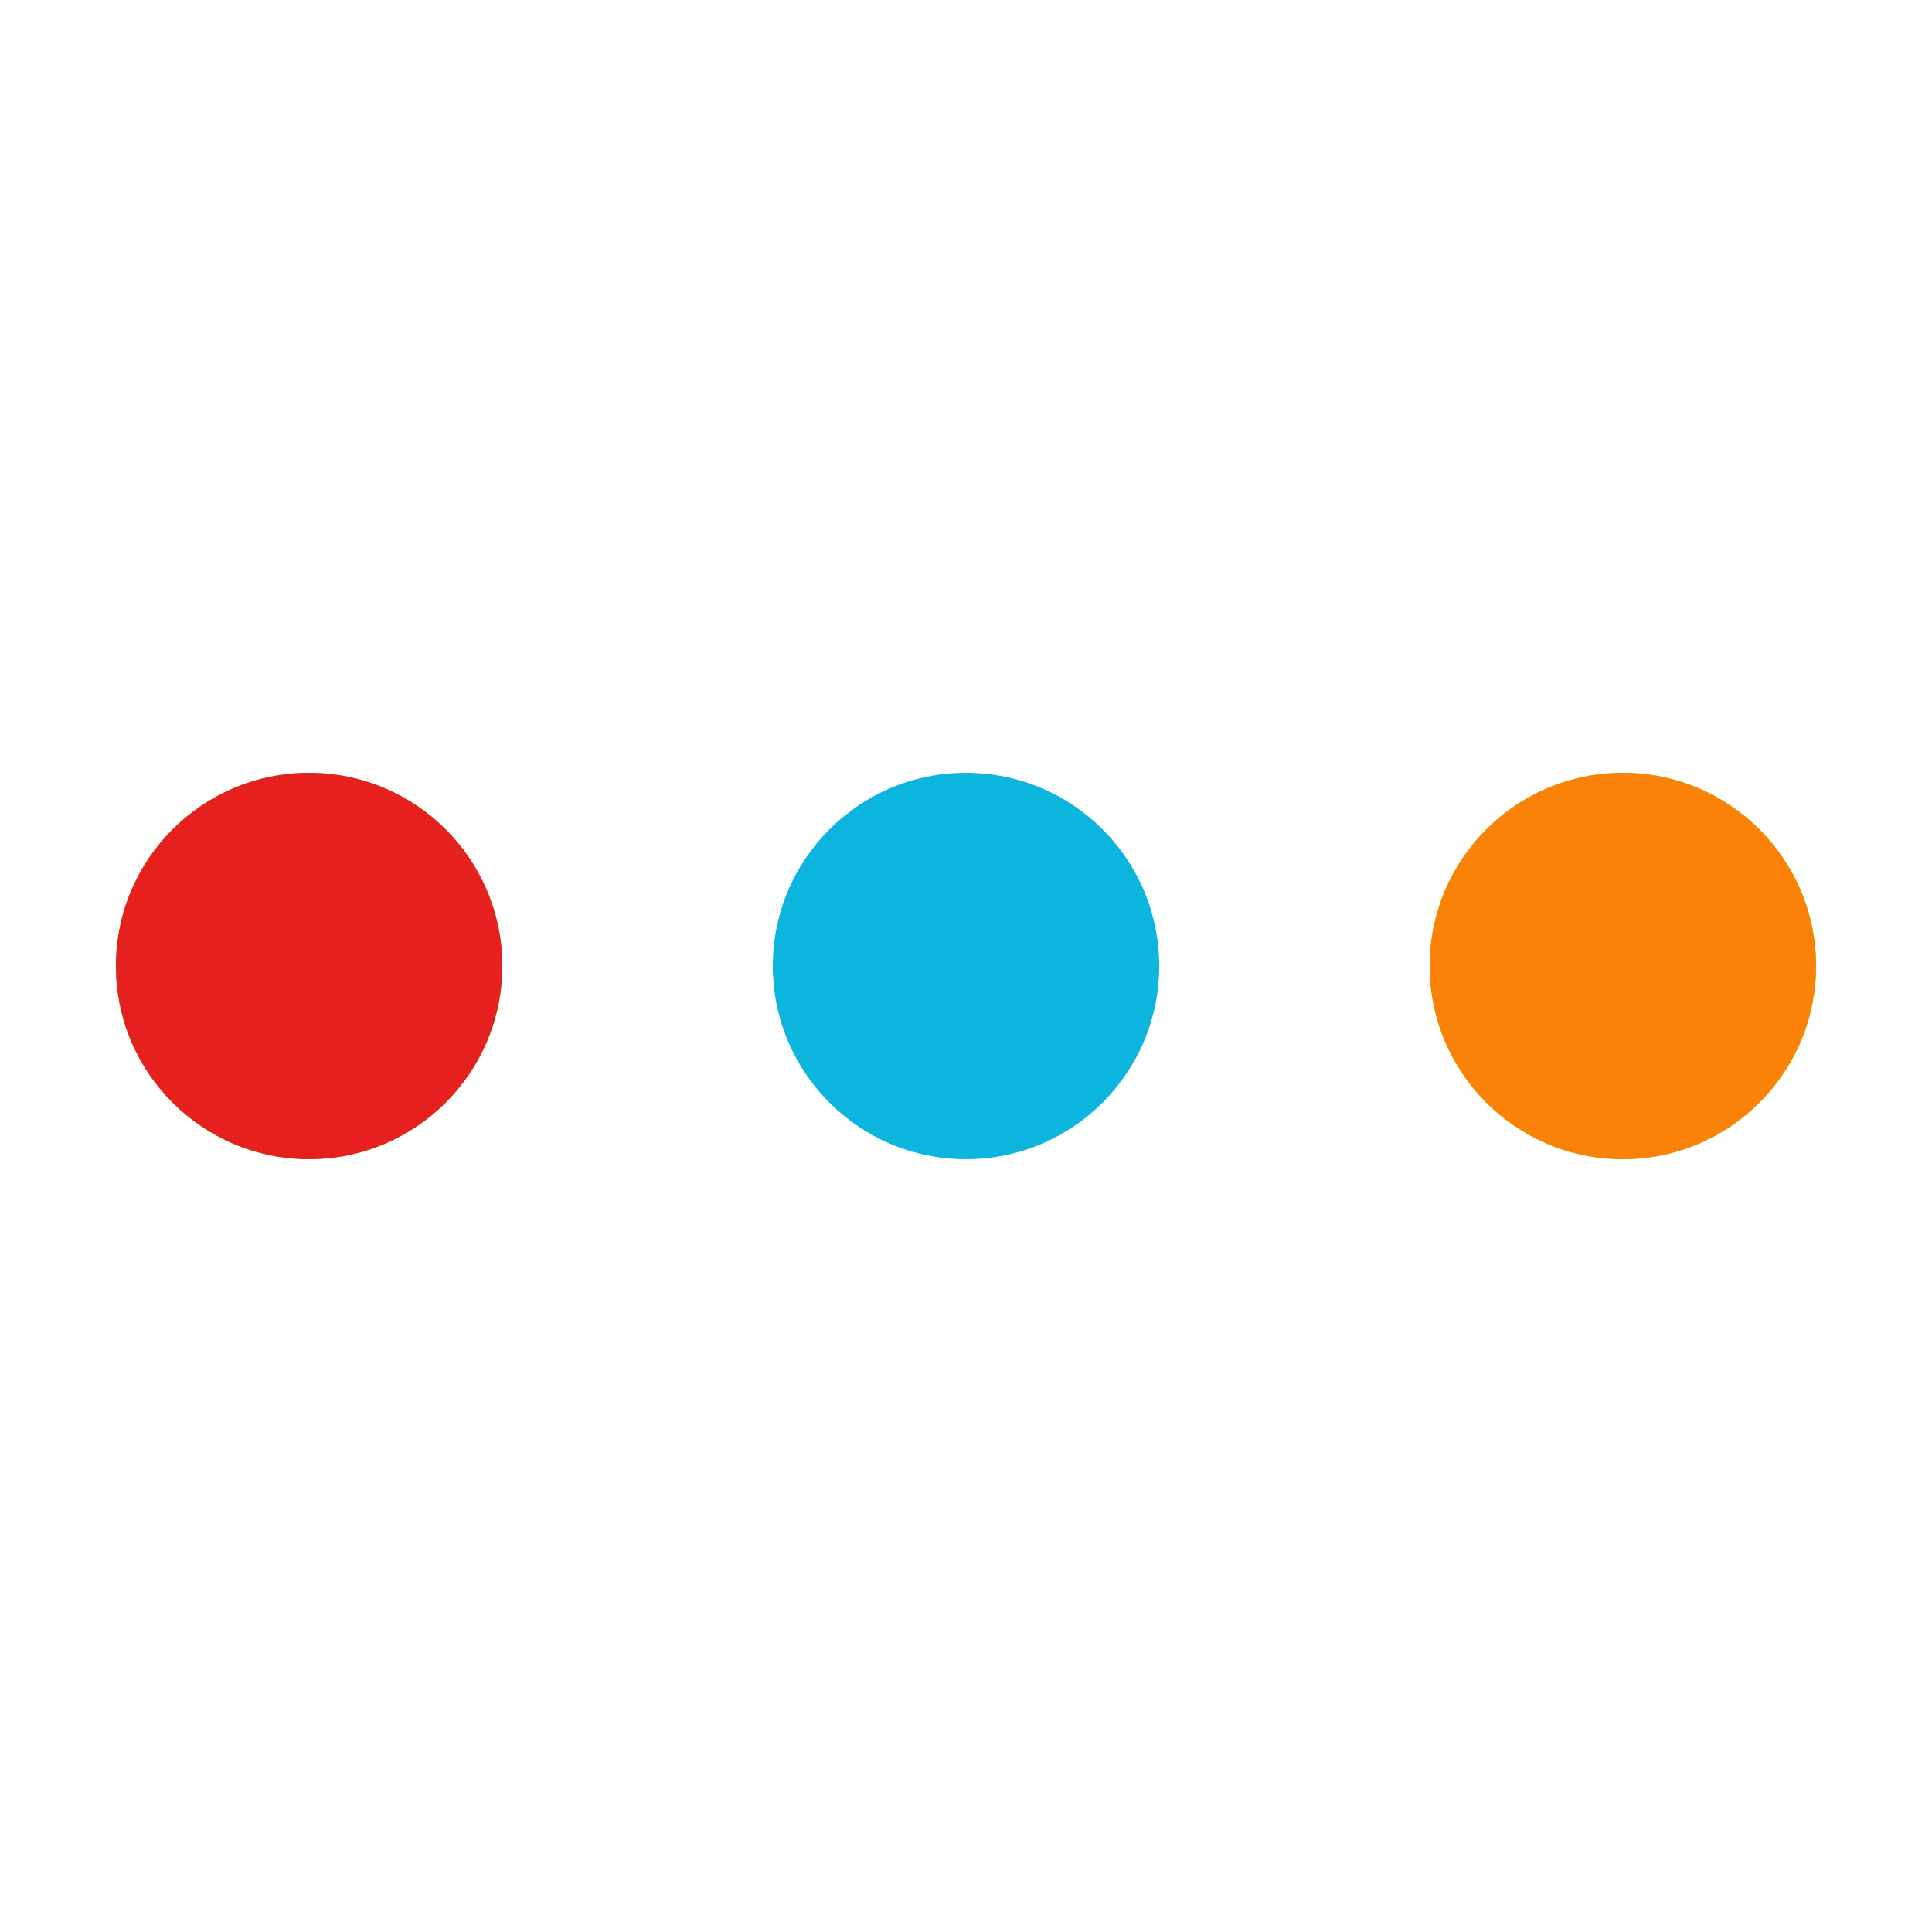
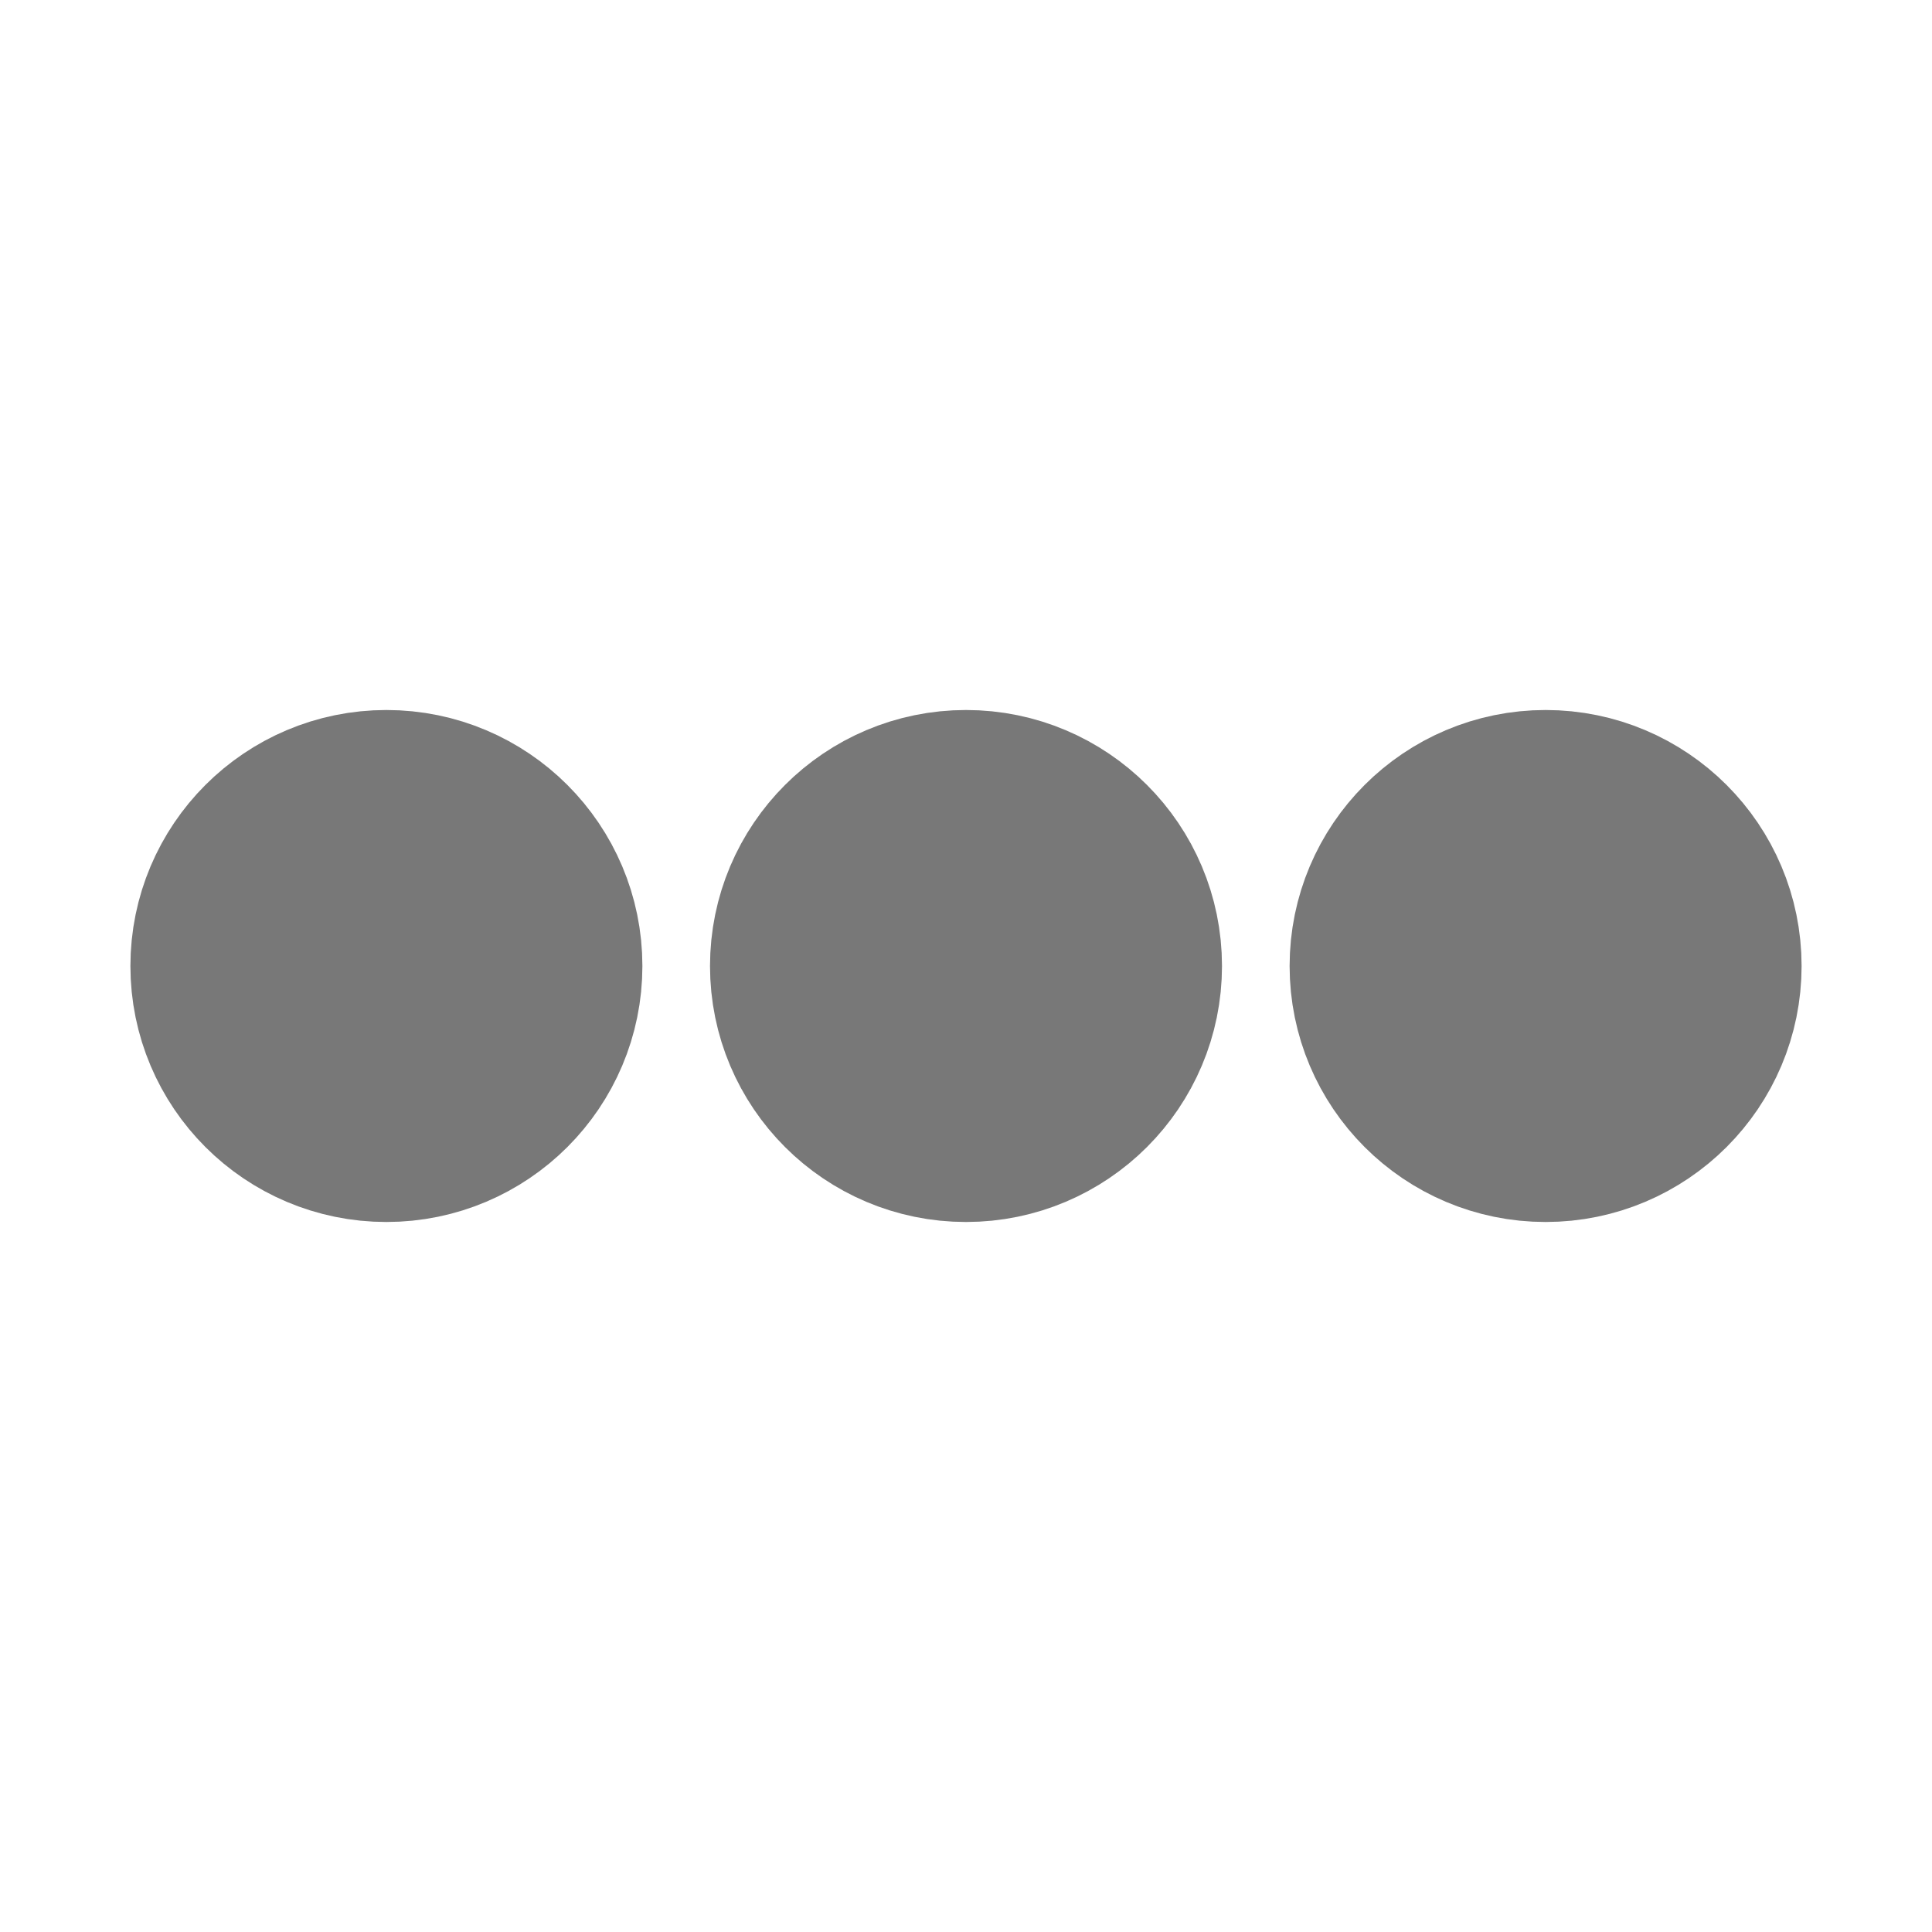
- <svg xmlns="http://www.w3.org/2000/svg" viewBox="0 0 100 100" preserveAspectRatio="xMidYMid" width="200" height="200" style="shape-rendering: auto; display: block; background: rgba(255, 255, 255, 0);">
-   <g>
-     <circle fill="#7aff00" r="10" cy="50" cx="84">
-       <animate begin="0s" keySplines="0 0.5 0.5 1" values="10;0" keyTimes="0;1" calcMode="spline" dur="0.658s" repeatCount="indefinite" attributeName="r" />
-       <animate begin="0s" values="#7aff00;#e61f1f;#fa8208;#0bb5de;#7aff00" keyTimes="0;0.25;0.5;0.75;1" calcMode="discrete" dur="2.632s" repeatCount="indefinite" attributeName="fill" />
-     </circle>
-     <circle fill="#7aff00" r="10" cy="50" cx="16">
-       <animate begin="0s" keySplines="0 0.5 0.5 1;0 0.5 0.5 1;0 0.5 0.5 1;0 0.5 0.5 1" values="0;0;10;10;10" keyTimes="0;0.25;0.5;0.75;1" calcMode="spline" dur="2.632s" repeatCount="indefinite" attributeName="r" />
-       <animate begin="0s" keySplines="0 0.5 0.5 1;0 0.5 0.5 1;0 0.5 0.5 1;0 0.5 0.5 1" values="16;16;16;50;84" keyTimes="0;0.25;0.5;0.75;1" calcMode="spline" dur="2.632s" repeatCount="indefinite" attributeName="cx" />
-     </circle>
-     <circle fill="#0bb5de" r="10" cy="50" cx="50">
-       <animate begin="-0.658s" keySplines="0 0.5 0.5 1;0 0.5 0.5 1;0 0.5 0.5 1;0 0.5 0.5 1" values="0;0;10;10;10" keyTimes="0;0.25;0.5;0.75;1" calcMode="spline" dur="2.632s" repeatCount="indefinite" attributeName="r" />
-       <animate begin="-0.658s" keySplines="0 0.5 0.5 1;0 0.5 0.5 1;0 0.5 0.5 1;0 0.5 0.5 1" values="16;16;16;50;84" keyTimes="0;0.25;0.5;0.75;1" calcMode="spline" dur="2.632s" repeatCount="indefinite" attributeName="cx" />
-     </circle>
-     <circle fill="#fa8208" r="10" cy="50" cx="84">
-       <animate begin="-1.316s" keySplines="0 0.5 0.5 1;0 0.5 0.5 1;0 0.5 0.5 1;0 0.5 0.5 1" values="0;0;10;10;10" keyTimes="0;0.25;0.5;0.75;1" calcMode="spline" dur="2.632s" repeatCount="indefinite" attributeName="r" />
-       <animate begin="-1.316s" keySplines="0 0.5 0.5 1;0 0.5 0.5 1;0 0.5 0.5 1;0 0.5 0.5 1" values="16;16;16;50;84" keyTimes="0;0.25;0.5;0.75;1" calcMode="spline" dur="2.632s" repeatCount="indefinite" attributeName="cx" />
-     </circle>
-     <circle fill="#e61f1f" r="10" cy="50" cx="16">
-       <animate begin="-1.974s" keySplines="0 0.5 0.5 1;0 0.5 0.5 1;0 0.5 0.5 1;0 0.5 0.5 1" values="0;0;10;10;10" keyTimes="0;0.25;0.5;0.75;1" calcMode="spline" dur="2.632s" repeatCount="indefinite" attributeName="r" />
-       <animate begin="-1.974s" keySplines="0 0.5 0.5 1;0 0.5 0.5 1;0 0.5 0.5 1;0 0.5 0.5 1" values="16;16;16;50;84" keyTimes="0;0.25;0.5;0.75;1" calcMode="spline" dur="2.632s" repeatCount="indefinite" attributeName="cx" />
-     </circle>
-     <g />
-   </g>
+ <svg xmlns="http://www.w3.org/2000/svg" viewBox="0 0 200 200">
+   <circle fill="#787878" stroke="#787878" stroke-width="23" r="15" cx="40" cy="100">
+     <animate attributeName="opacity" calcMode="spline" dur="2" values="1;0;1;" keySplines=".5 0 .5 1;.5 0 .5 1" repeatCount="indefinite" begin="-.4" />
+   </circle>
+   <circle fill="#787878" stroke="#787878" stroke-width="23" r="15" cx="100" cy="100">
+     <animate attributeName="opacity" calcMode="spline" dur="2" values="1;0;1;" keySplines=".5 0 .5 1;.5 0 .5 1" repeatCount="indefinite" begin="-.2" />
+   </circle>
+   <circle fill="#787878" stroke="#787878" stroke-width="23" r="15" cx="160" cy="100">
+     <animate attributeName="opacity" calcMode="spline" dur="2" values="1;0;1;" keySplines=".5 0 .5 1;.5 0 .5 1" repeatCount="indefinite" begin="0" />
+   </circle>
</svg>
